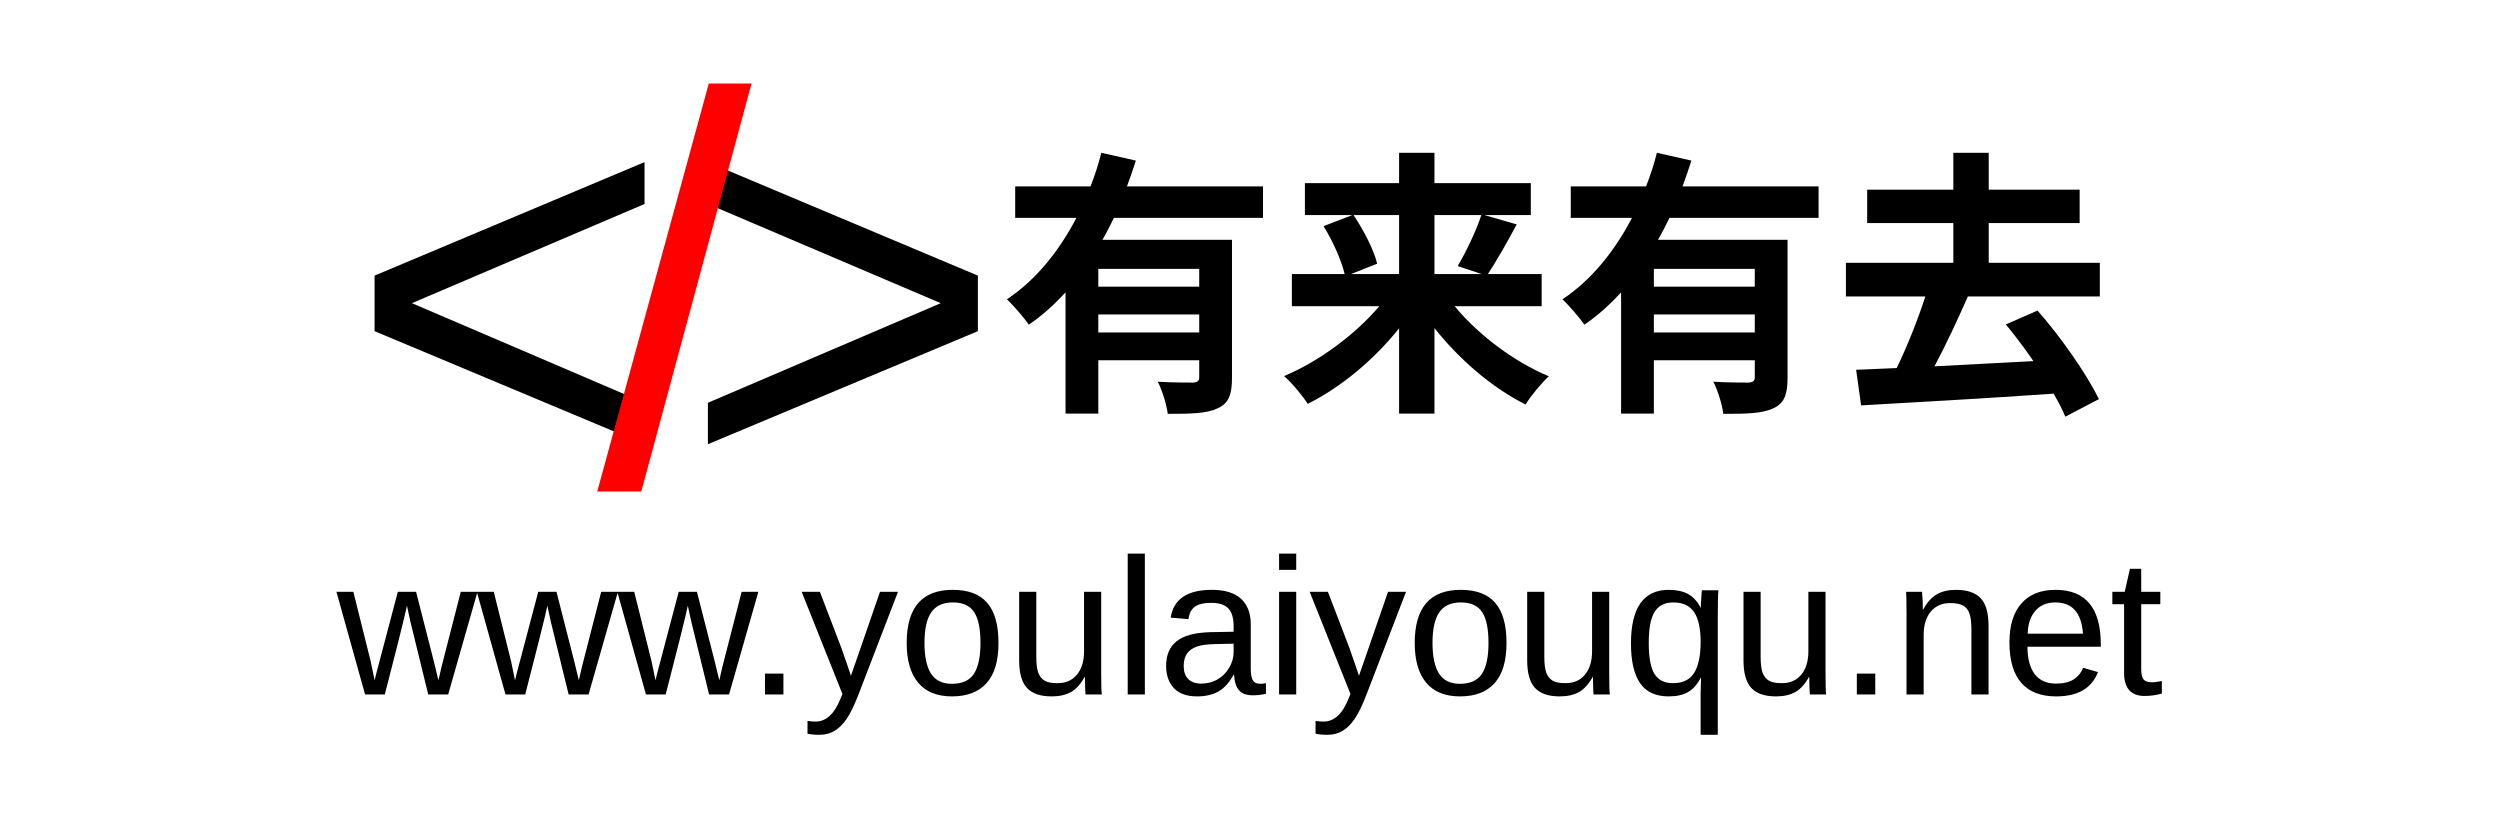
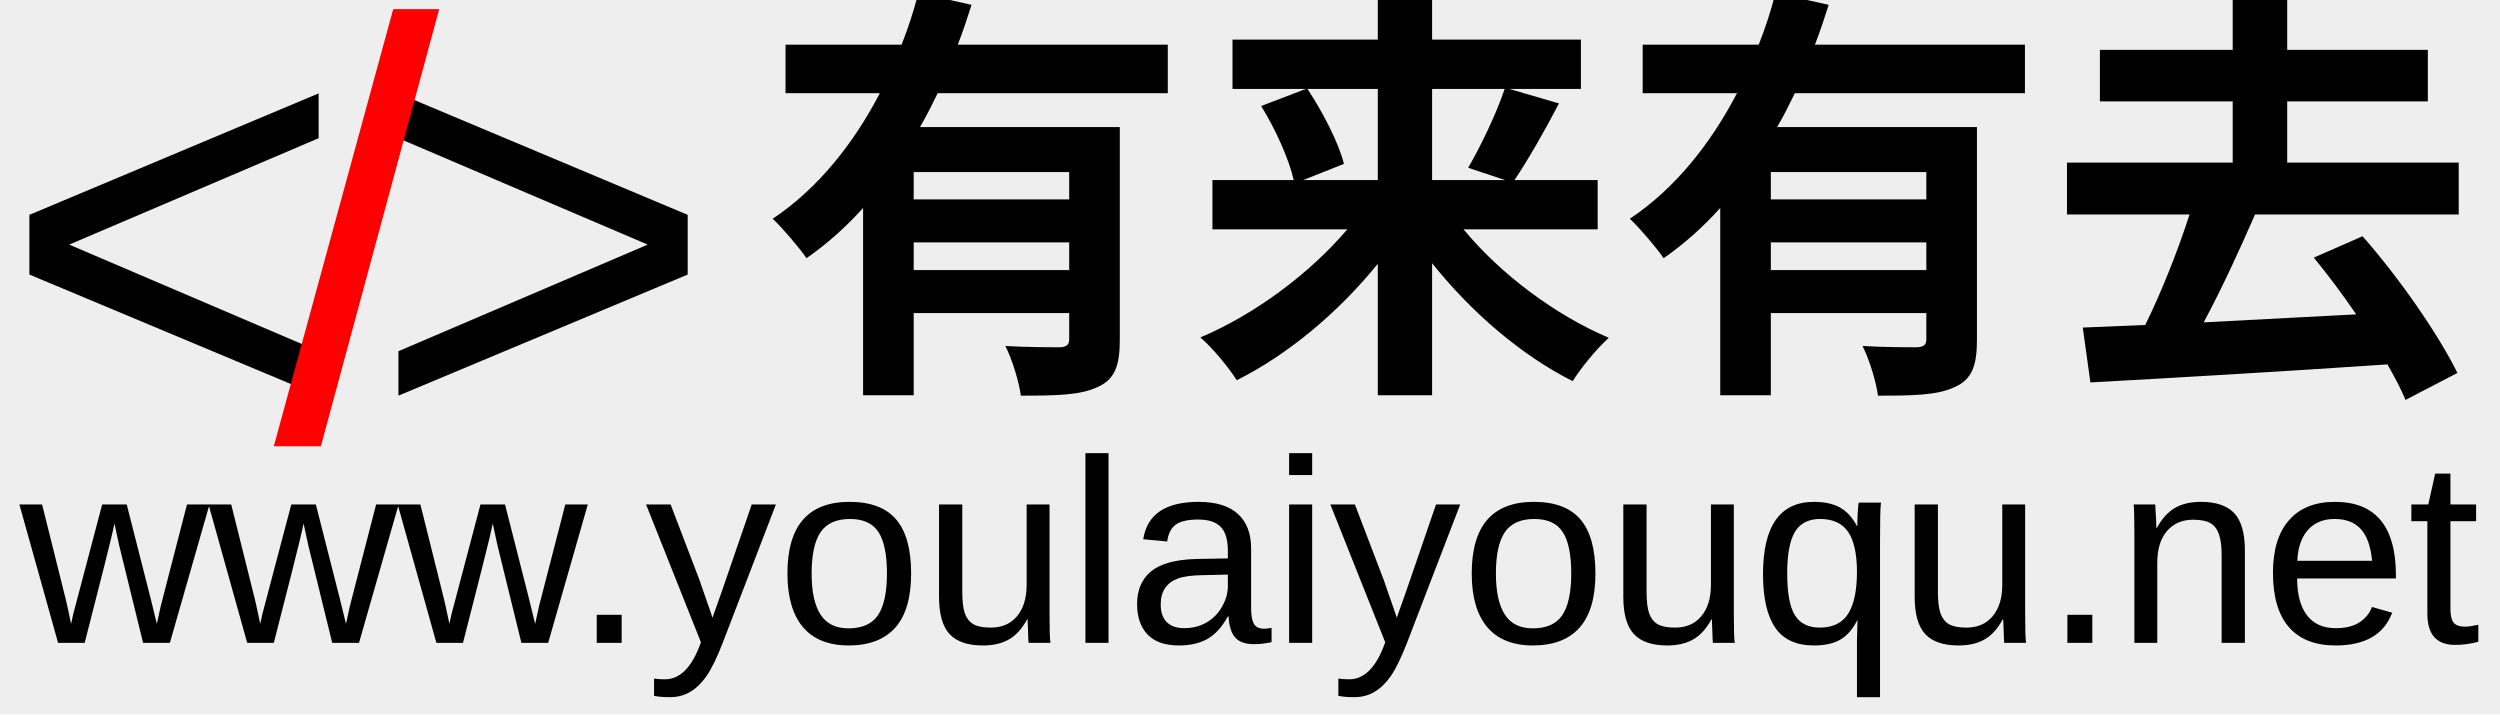
- <svg xmlns="http://www.w3.org/2000/svg" id="logo" viewBox="0 0 180 60">
+ <svg xmlns="http://www.w3.org/2000/svg" id="logo" viewBox="0 0 210 60">
  <defs>
    <style>
		.icon{fill:#000;font-family:Arial;}
		.title{fill:#000;font-family:YouYuan;font-weight:bold;}
		.domain{fill:#000;font-family:Arial;}
		</style>
  </defs>
-   <rect x="0" y="0" width="100%" height="100%" fill="#eee" visibility="hidden" />
+   <rect x="0" y="0" width="100%" height="100%" fill="#eee" visibility="hidden1" />
  <g>
-     <text class="icon" text-anchor="start" font-size="40">
-       <tspan x="25" y="35">&lt;</tspan>
-       <tspan x="49" y="35">&gt;</tspan>
-       <tspan x="43" y="35" fill="#f00">/</tspan>
+     <text class="icon" text-anchor="start" font-size="50">
+       <tspan x="0" y="37">&lt;</tspan>
+       <tspan x="31" y="37">&gt;</tspan>
+       <tspan x="23" y="37" fill="#f00">/</tspan>
    </text>
    <text text-anchor="start">
-       <tspan class="title" x="72" y="28" font-size="20" word-space="20">有来有去</tspan>
+       <tspan class="title" x="64" y="30" font-size="36" letter-spacing="0px">有来有去</tspan>
    </text>
  </g>
  <g>
    <text text-anchor="middle">
-       <tspan class="domain" x="50%" y="50" font-size="14">www.youlaiyouqu.net</tspan>
+       <tspan class="domain" x="50%" y="54" font-size="22">www.youlaiyouqu.net</tspan>
    </text>
  </g>
</svg>
